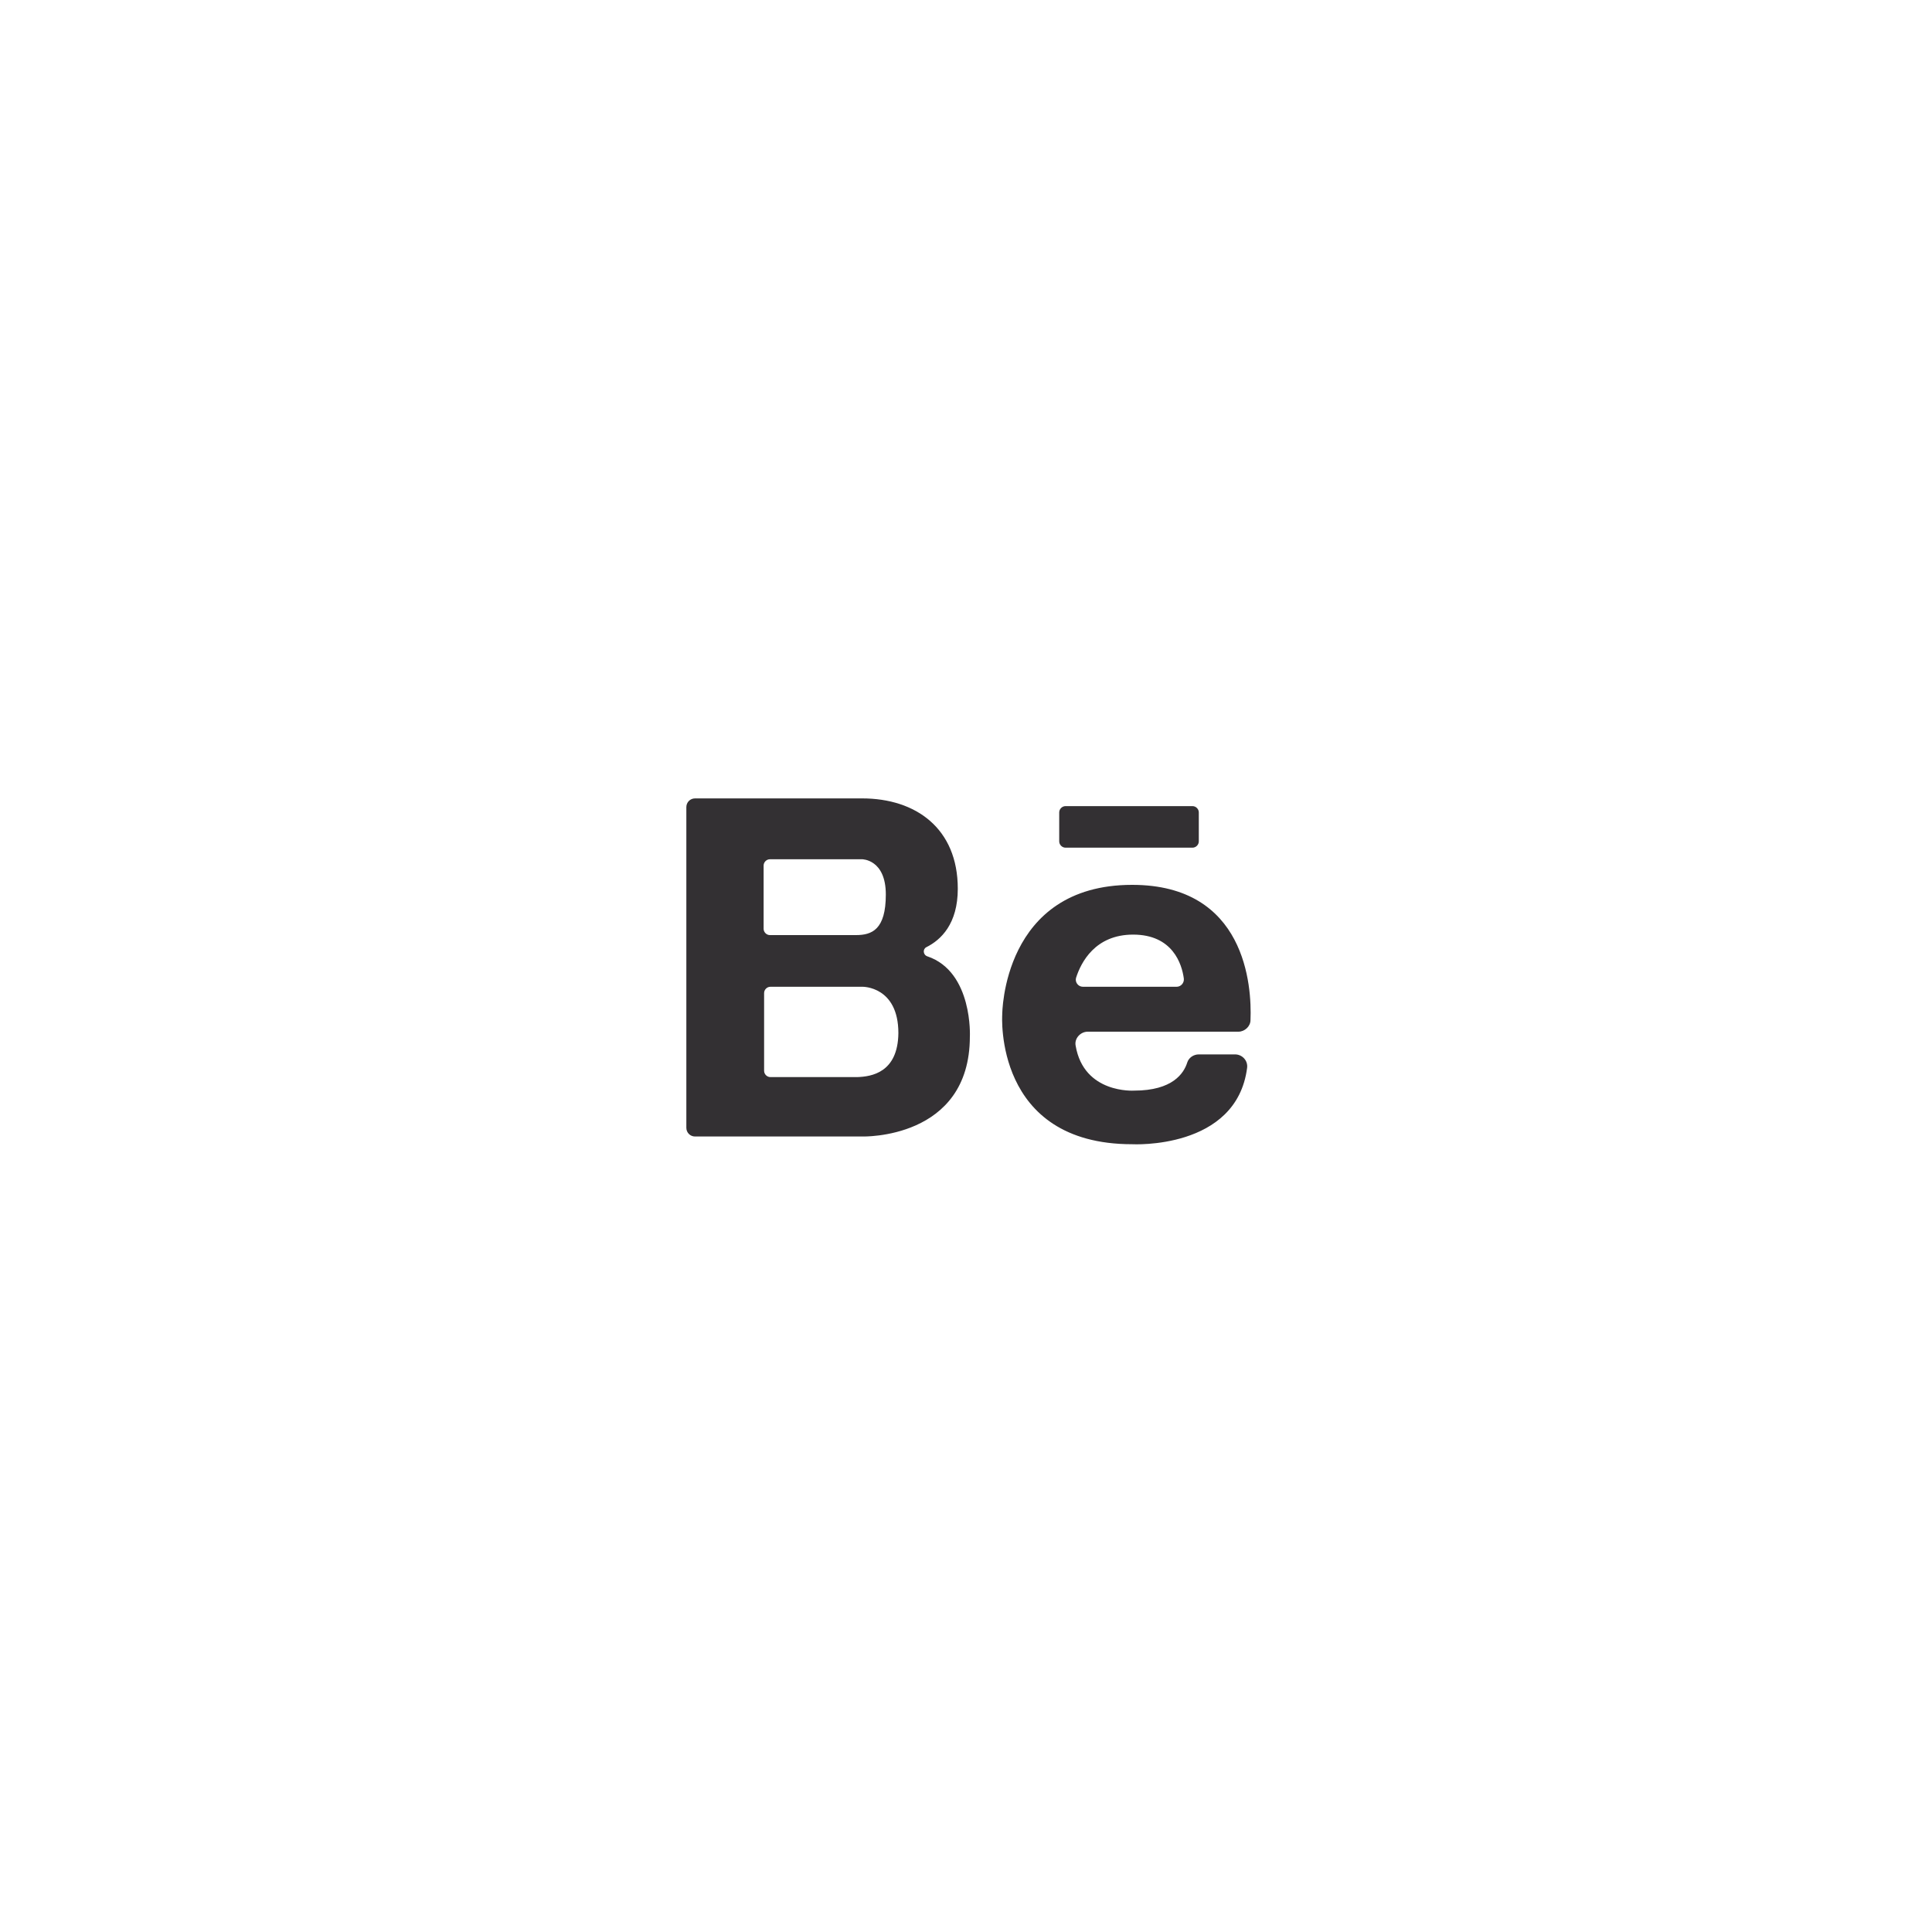
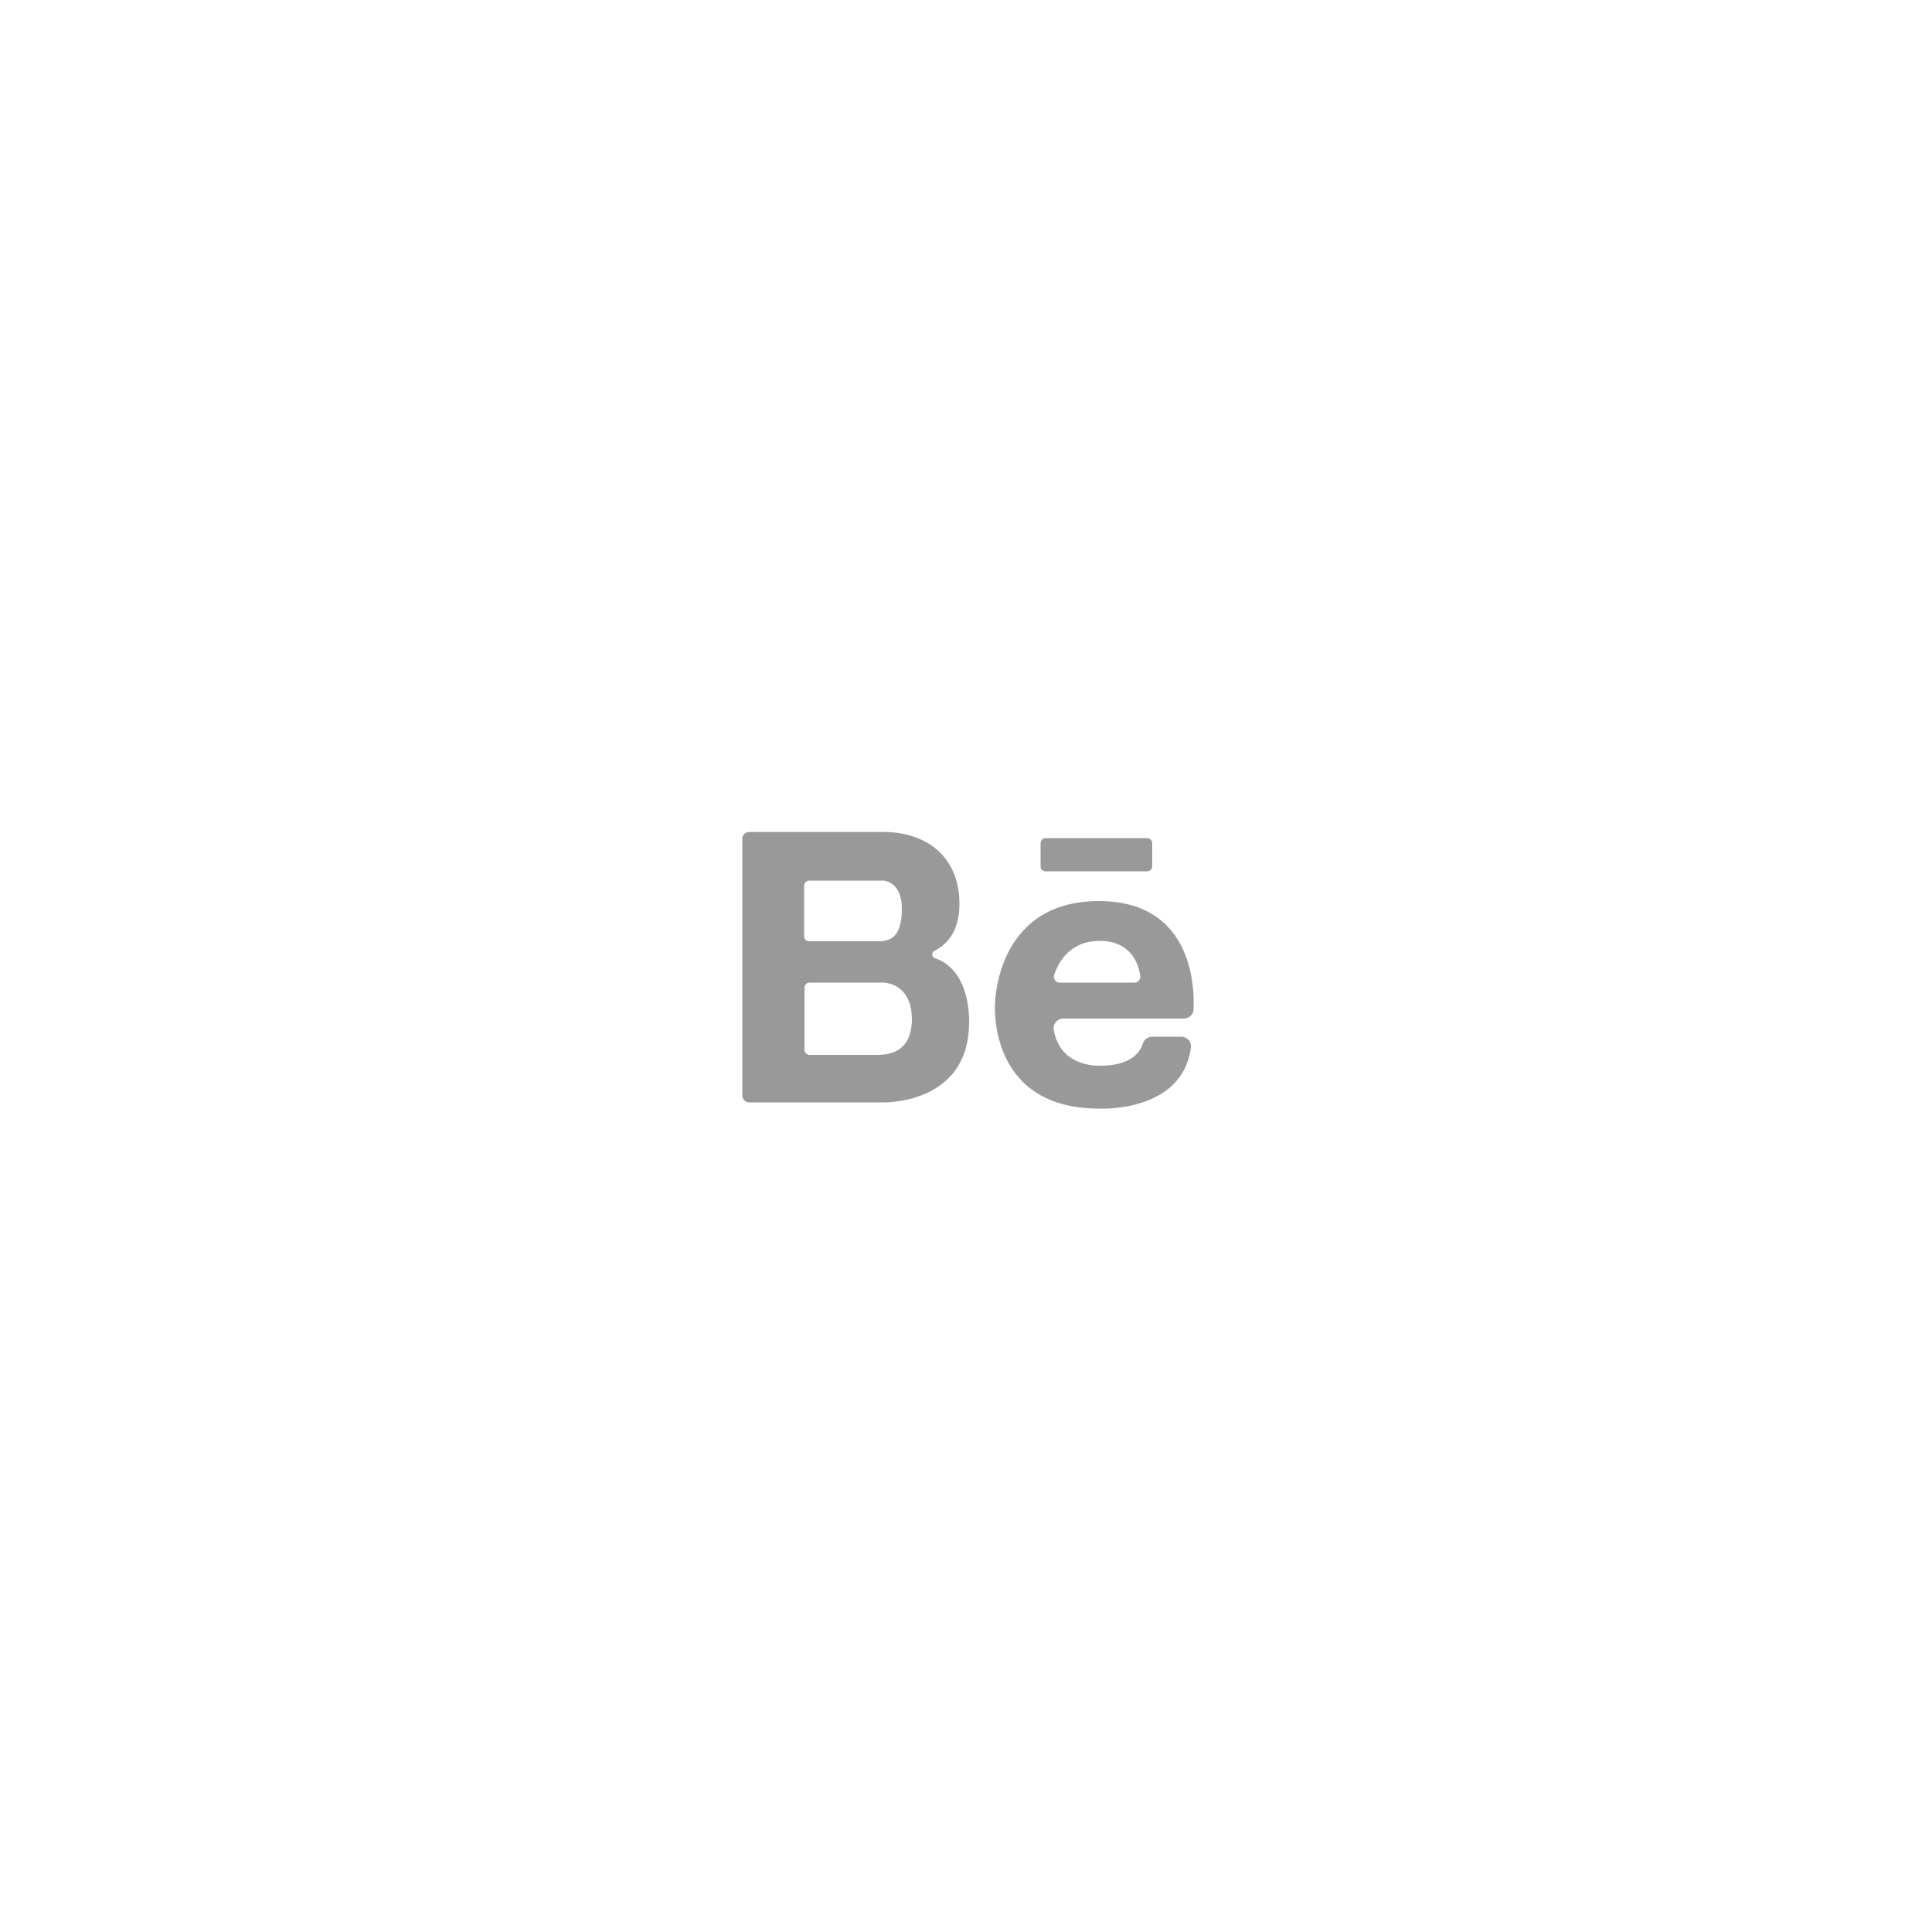
- <svg xmlns="http://www.w3.org/2000/svg" version="1.1" id="Design" x="0px" y="0px" viewBox="0 0 400 400" style="enable-background:new 0 0 400 400;" xml:space="preserve">
+ <svg xmlns="http://www.w3.org/2000/svg" version="1.1" id="Design" x="0px" y="0px" viewBox="0 0 500 500" style="enable-background:new 0 0 500 500;" xml:space="preserve">
  <style type="text/css">
- 	.st0{fill:#333033;}
+ 	.st0{fill:#999999;}
</style>
  <g>
    <g>
-       <path class="st0" d="M234.4,183.2c-26.9,0-26.9,26.8-26.9,26.9c0,0-1.8,26.8,26.9,26.8c0,0,21.6,1.2,23.8-15.8    c0.2-1.5-1-2.8-2.5-2.8h-7.5c-1.1,0-2.1,0.7-2.4,1.7c-0.7,2.2-3,5.8-11,5.8c0,0-10.4,0.7-12.1-9.3c-0.3-1.5,1-2.9,2.5-2.9h31.2    c1.3,0,2.5-1.1,2.5-2.4C259.2,204.1,257.9,183.2,234.4,183.2z M224.2,204.3c-1,0-1.7-1-1.4-1.9c1-3.1,3.9-8.9,11.8-8.9    c8.2,0,10.1,6.1,10.5,9.1c0.1,0.9-0.6,1.7-1.5,1.7H224.2L224.2,204.3z M192,198c-0.9-0.3-1-1.5-0.2-1.9c3-1.5,6.5-4.8,6.5-12.1    c0-12.5-8.7-18.7-19.8-18.7h-34.6c-1,0-1.8,0.8-1.8,1.8v66.4c0,1,0.8,1.8,1.8,1.8h34.6c0,0,22.3,0.7,22.3-20.7    C200.8,214.8,201.5,201.2,192,198z M158.1,179.2c0-0.7,0.6-1.3,1.3-1.3h19.1c0,0,4.9,0,4.9,7.3s-2.9,8.4-6.2,8.4h-17.8    c-0.7,0-1.3-0.6-1.3-1.3V179.2z M177.5,223h-18c-0.7,0-1.3-0.6-1.3-1.3v-16.1c0-0.7,0.6-1.3,1.3-1.3h19.1c0,0,7.4-0.1,7.4,9.6    C185.9,222.1,180.4,222.9,177.5,223z M219.3,168.2v6c0,0.7,0.6,1.3,1.3,1.3h26.3c0.7,0,1.3-0.6,1.3-1.3v-6c0-0.7-0.6-1.3-1.3-1.3    h-26.3C219.9,166.9,219.3,167.5,219.3,168.2z" />
+       <path class="st0" d="M284.4,233.2c-26.9,0-26.9,26.8-26.9,26.9c0,0-1.8,26.8,26.9,26.8c0,0,21.6,1.2,23.8-15.8    c0.2-1.5-1-2.8-2.5-2.8h-7.5c-1.1,0-2.1,0.7-2.4,1.7c-0.7,2.2-3,5.8-11,5.8c0,0-10.4,0.7-12.1-9.3c-0.3-1.5,1-2.9,2.5-2.9h31.2    c1.3,0,2.5-1.1,2.5-2.4C309.2,254.1,307.9,233.2,284.4,233.2z M274.2,254.3c-1,0-1.7-1-1.4-1.9c1-3.1,3.9-8.9,11.8-8.9    c8.2,0,10.1,6.1,10.5,9.1c0.1,0.9-0.6,1.7-1.5,1.7H274.2L274.2,254.3z M242,248c-0.9-0.3-1-1.5-0.2-1.9c3-1.5,6.5-4.8,6.5-12.1    c0-12.5-8.7-18.7-19.8-18.7h-34.6c-1,0-1.8,0.8-1.8,1.8v66.4c0,1,0.8,1.8,1.8,1.8h34.6c0,0,22.3,0.7,22.3-20.7    C250.8,264.8,251.5,251.2,242,248z M208.1,229.2c0-0.7,0.6-1.3,1.3-1.3h19.1c0,0,4.9,0,4.9,7.3s-2.9,8.4-6.2,8.4h-17.8    c-0.7,0-1.3-0.6-1.3-1.3V229.2z M227.5,273h-18c-0.7,0-1.3-0.6-1.3-1.3v-16.1c0-0.7,0.6-1.3,1.3-1.3h19.1c0,0,7.4-0.1,7.4,9.6    C235.9,272.1,230.4,272.9,227.5,273z M269.3,218.2v6c0,0.7,0.6,1.3,1.3,1.3h26.3c0.7,0,1.3-0.6,1.3-1.3v-6c0-0.7-0.6-1.3-1.3-1.3    h-26.3C269.9,216.9,269.3,217.5,269.3,218.2z" />
    </g>
  </g>
</svg>
